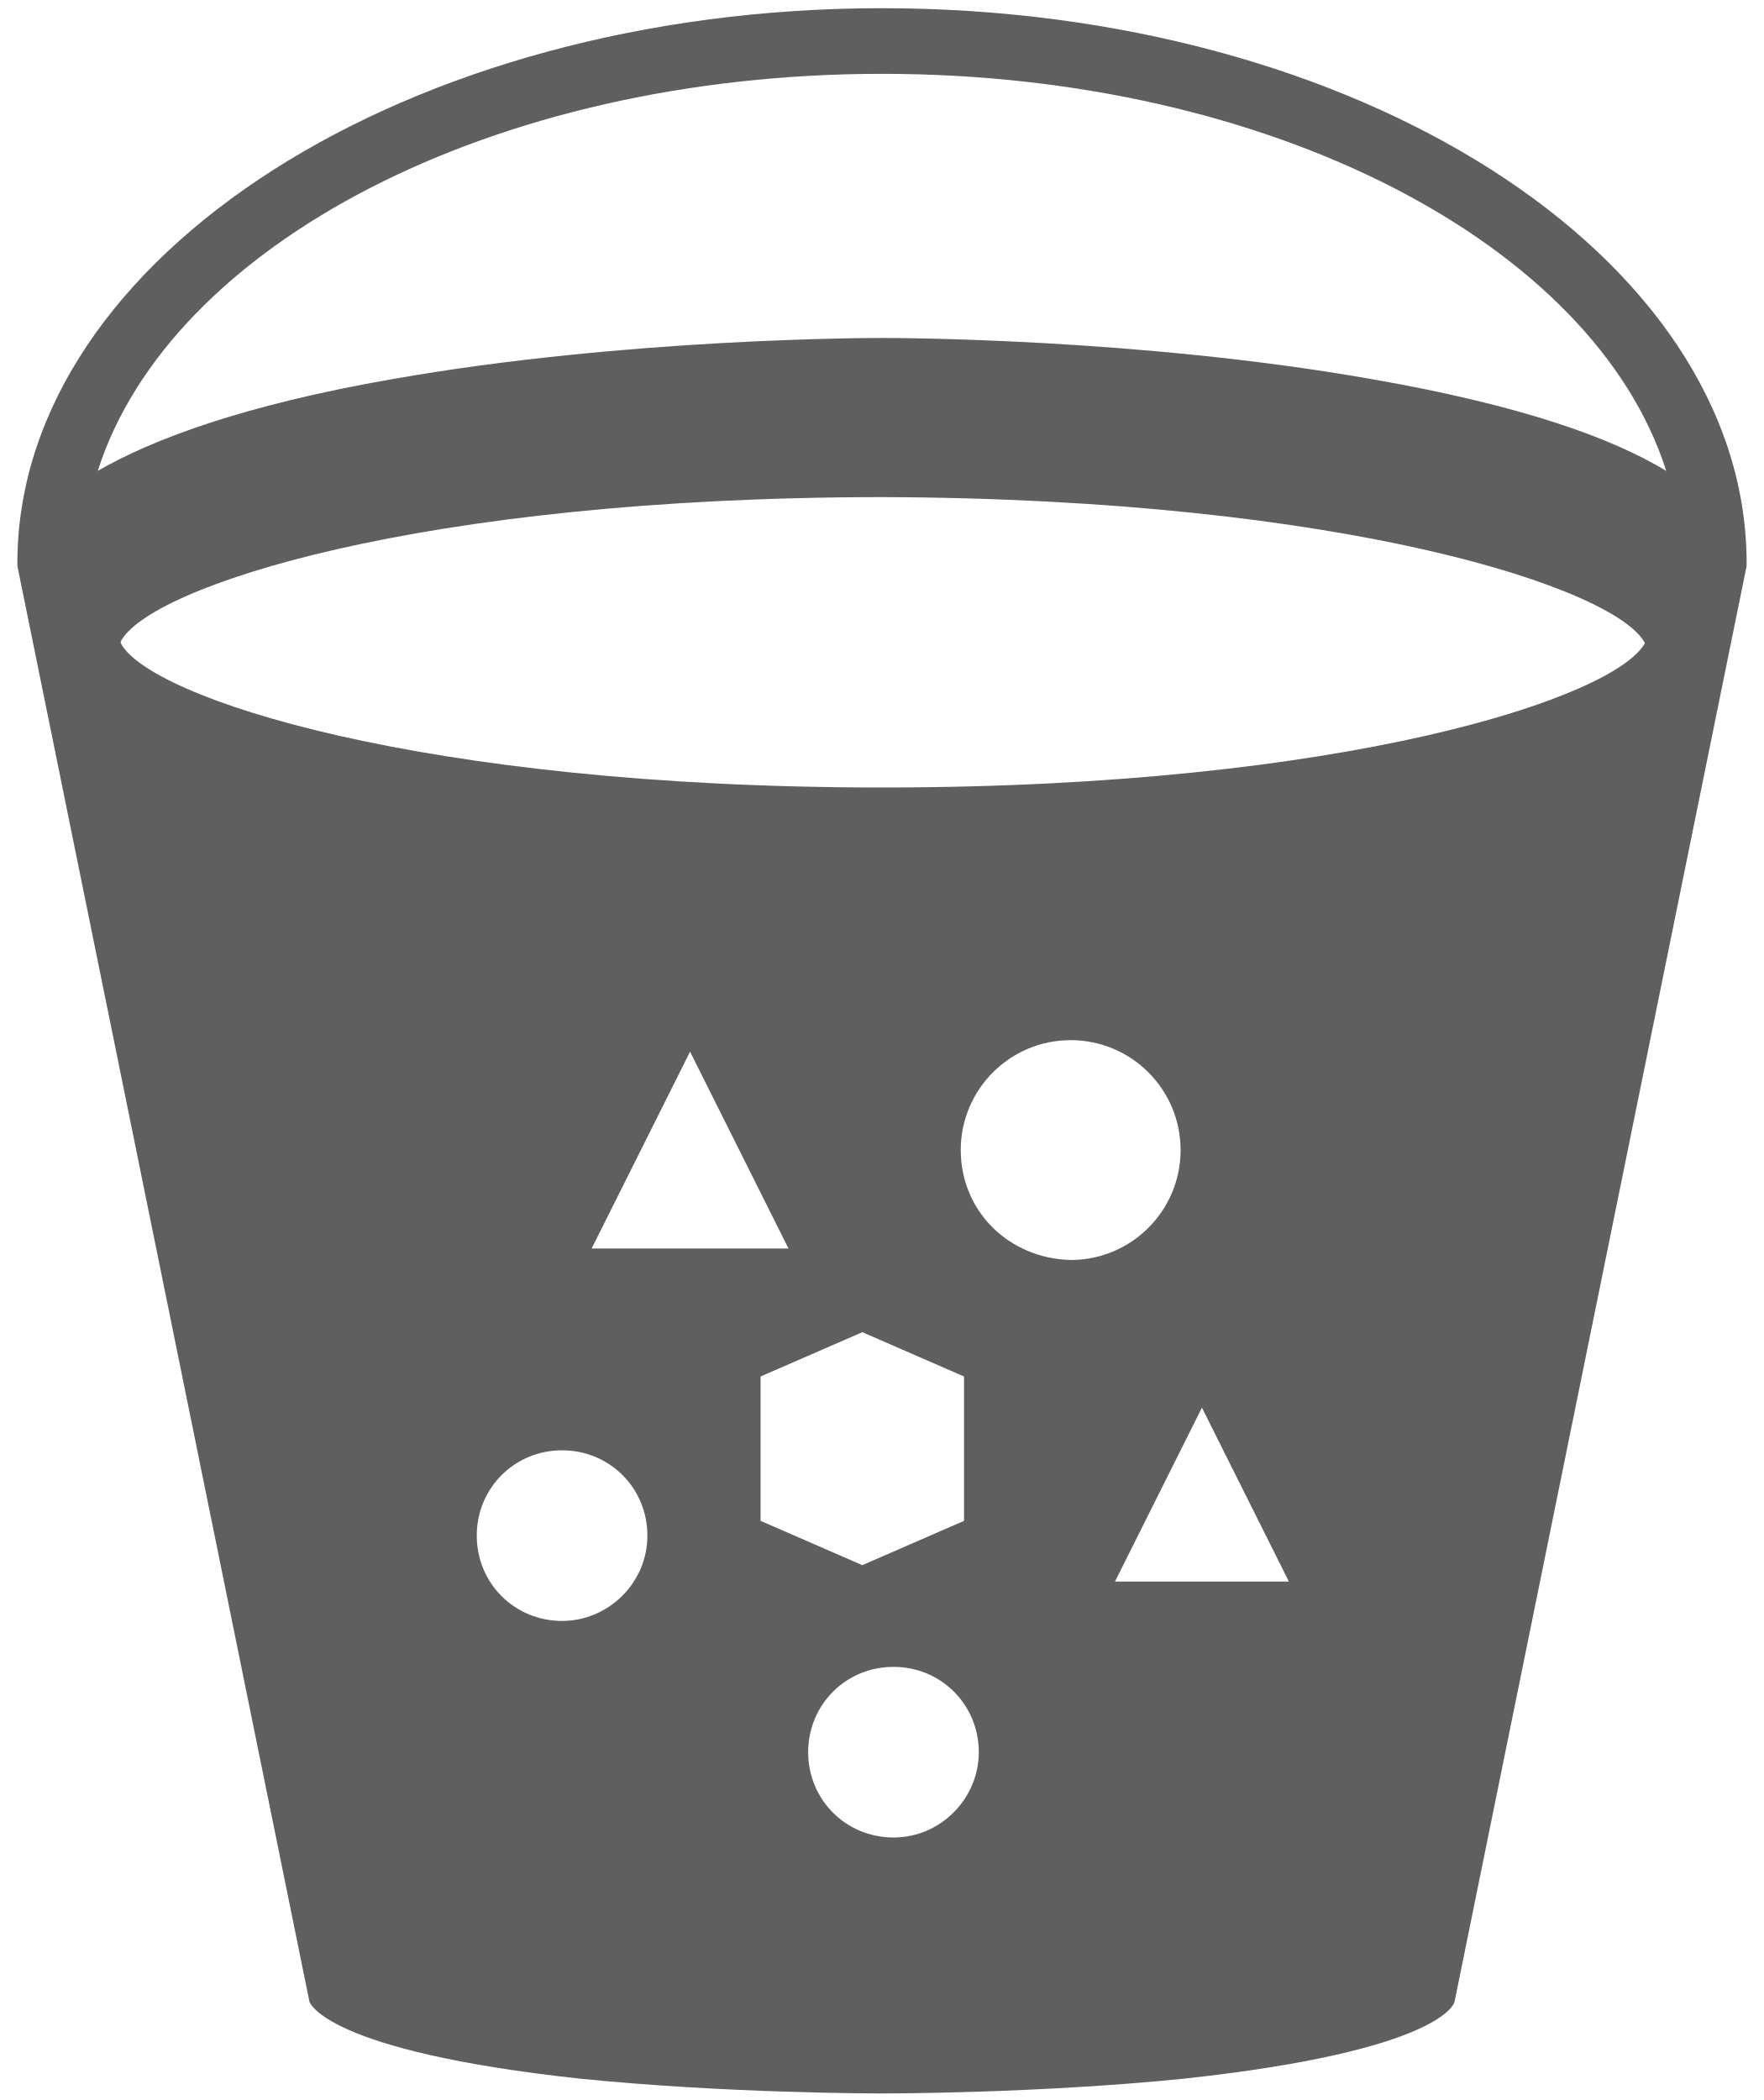
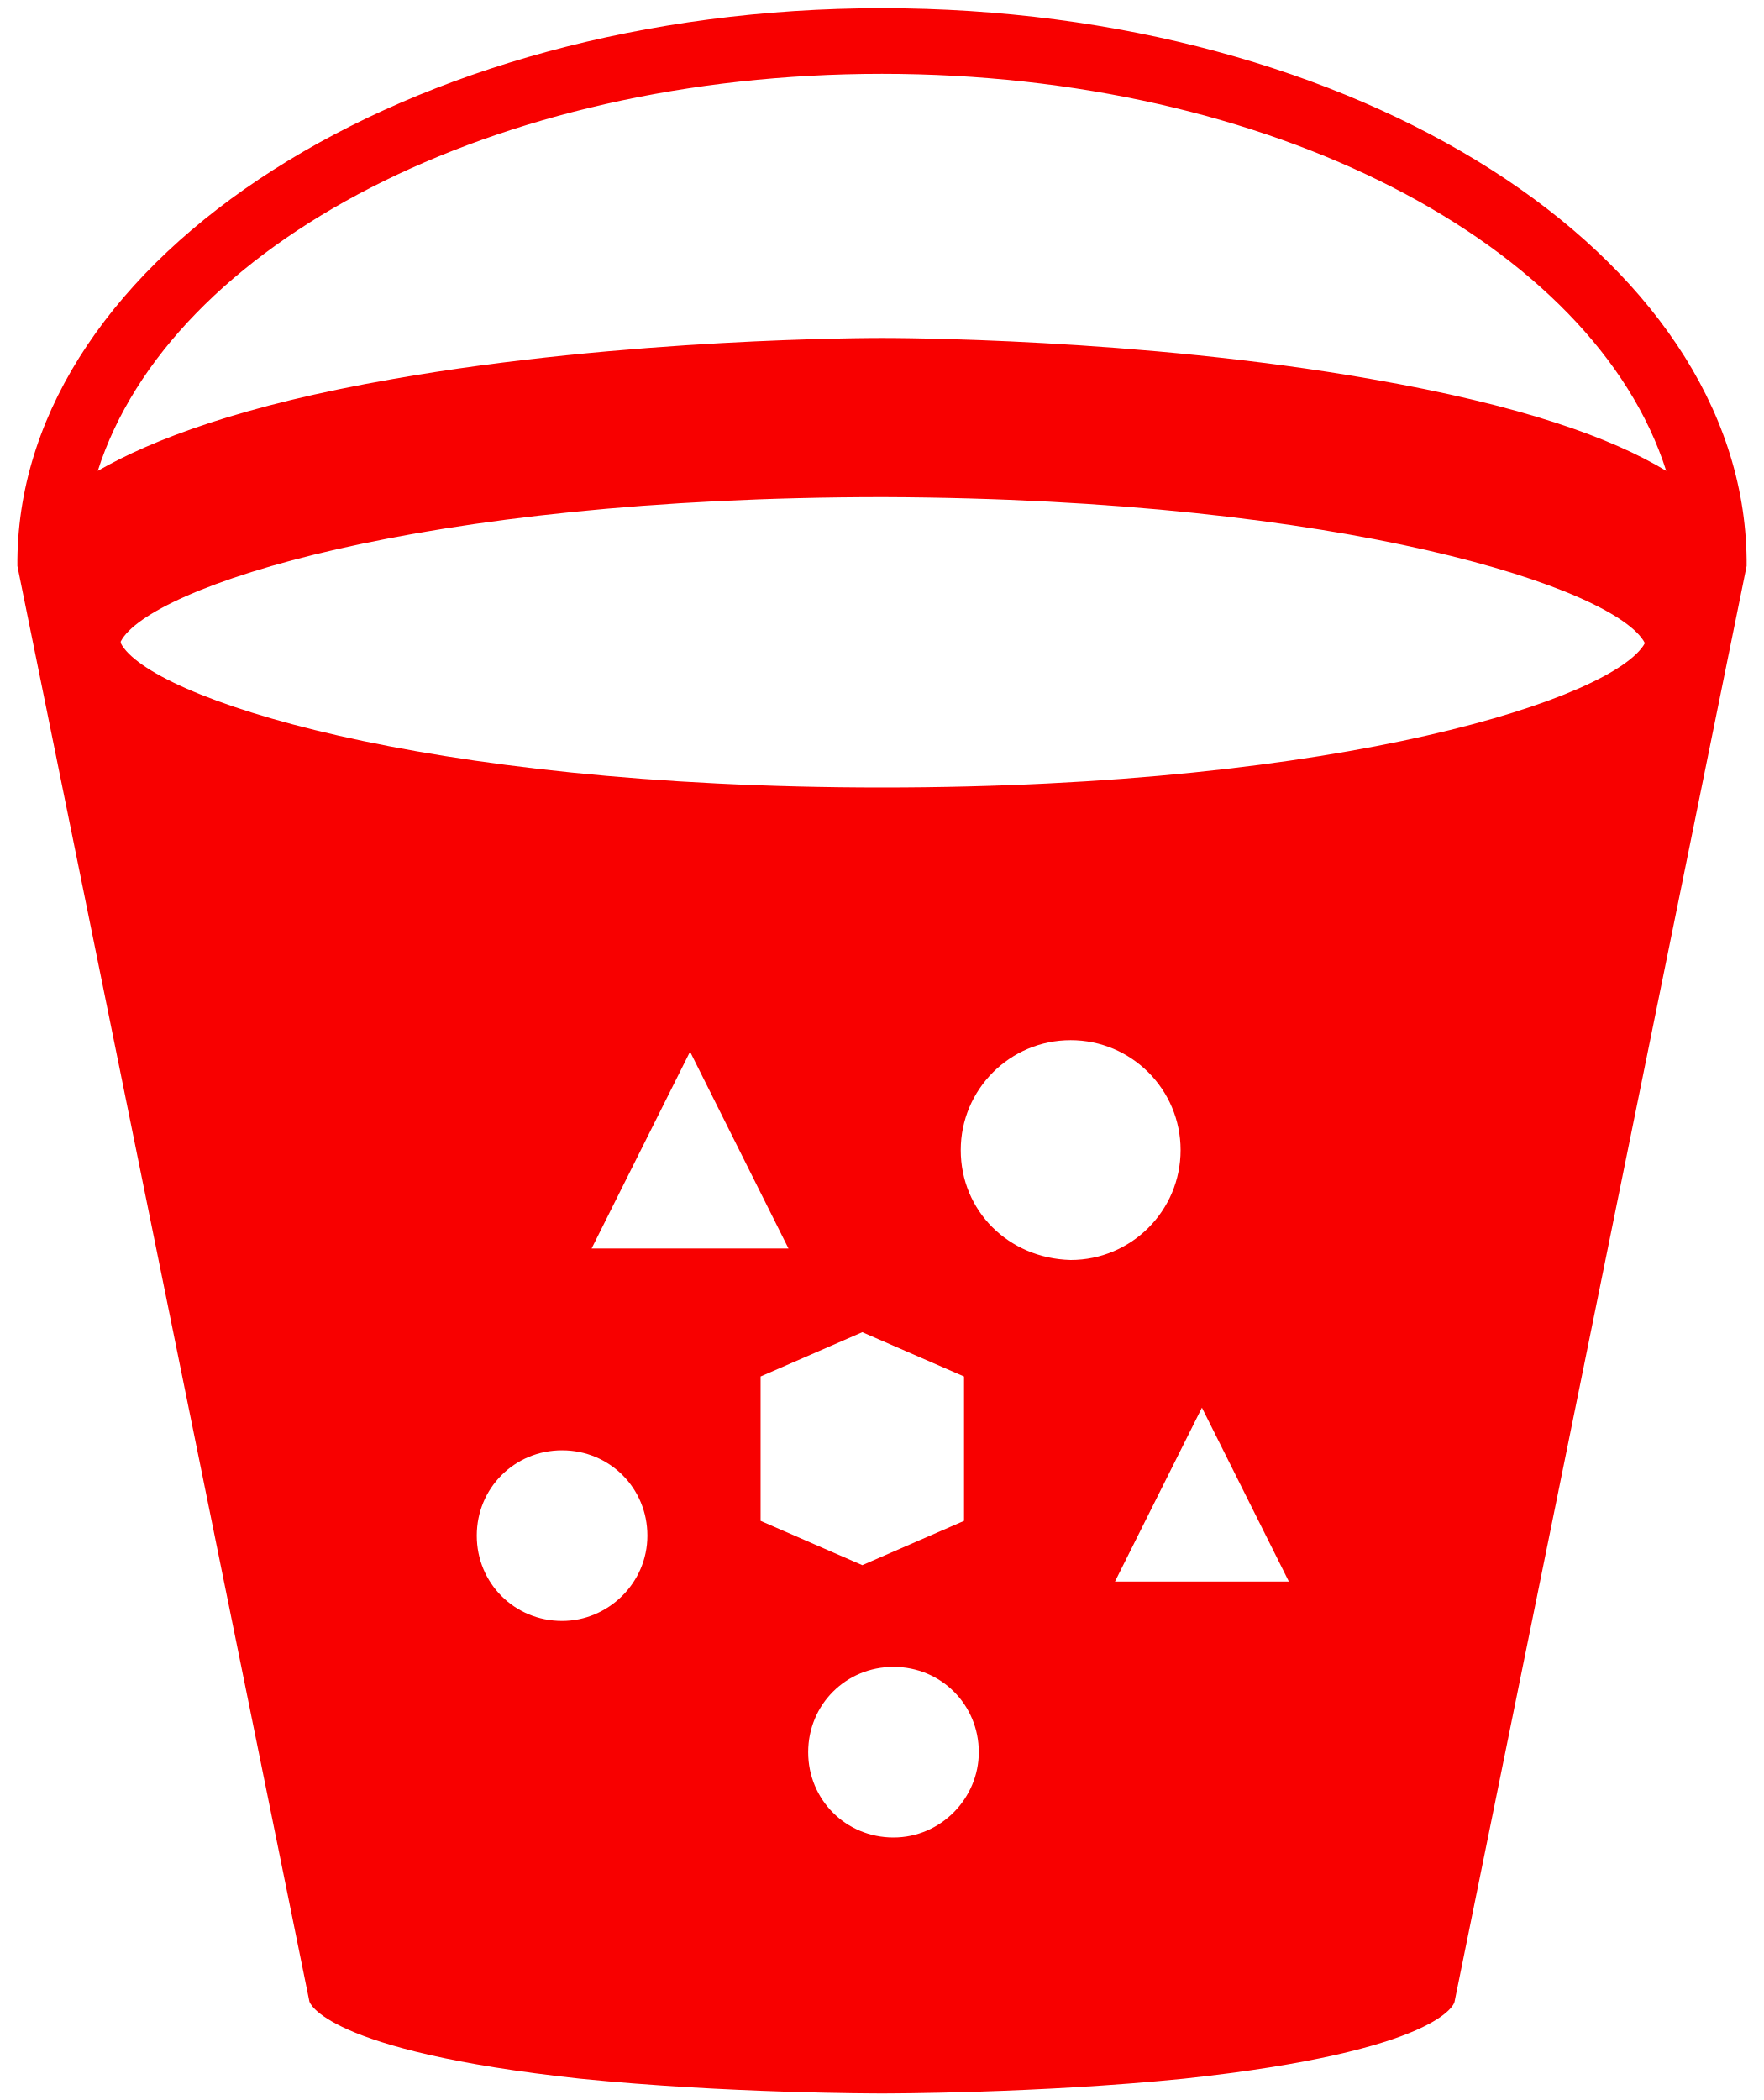
<svg xmlns="http://www.w3.org/2000/svg" version="1.1" id="Icons" x="0px" y="0px" width="42" height="50" viewBox="91 80 106 128" style="enable-background:new 91 80 106 128;" xml:space="preserve">
  <style type="text/css">
- 	.st0{fill:#5F5F5F;}
+ 	.st0{fill:#F80000;}
</style>
  <g>
    <g>
      <g>
        <path class="st0" d="M196.7,114.2c0,0,0-0.1,0-0.1c-0.2-18.6-23.8-33.6-52.7-33.6c-28.9,0-52.5,15.1-52.7,33.6c0,0,0,0.1,0,0.1     c0,0.1,0,0.1,0,0.2h0c0,0.1,0,0.1,0,0.1l17.8,87.5c0,0,0.8,3,16.5,4.7c8.9,0.9,18,0.9,18.4,0.9s9.5,0,18.4-0.9     c15.7-1.7,16.5-4.6,16.5-4.7l17.8-87.5c0,0,0,0,0-0.1h0C196.7,114.3,196.7,114.2,196.7,114.2z M124.5,178.8     c-2.9,0-5.2-2.3-5.2-5.2c0-2.9,2.3-5.2,5.2-5.2c2.9,0,5.2,2.3,5.2,5.2C129.7,176.5,127.3,178.8,124.5,178.8z M126.3,156.1l6-12     l6,12H126.3z M136.6,163.9l6.2-2.7l6.2,2.7v8.8l-6.2,2.7l-6.2-2.7V163.9z M144.7,192c-2.9,0-5.2-2.3-5.2-5.2     c0-2.9,2.3-5.2,5.2-5.2c2.9,0,5.2,2.3,5.2,5.2C149.9,189.6,147.6,192,144.7,192z M148.8,150.1c0-3.7,3-6.7,6.7-6.7     c3.7,0,6.7,3,6.7,6.7c0,3.7-3,6.7-6.7,6.7C151.7,156.7,148.8,153.8,148.8,150.1z M158.2,176.4l5.3-10.6l5.3,10.6H158.2z      M190.5,119.2c-1.8,3.3-18.2,8.8-46.5,8.8c-28.2,0-44.7-5.5-46.4-8.8h0l0-0.1c1.7-3.3,18.1-8.8,46.5-8.8     C172.4,110.4,188.8,115.9,190.5,119.2 M97.6,119.2 M173.8,103.1c-14.2-2.5-29.1-2.5-29.8-2.5c-0.6,0-15.6,0-29.8,2.5     c-9.2,1.6-14.7,3.7-18,5.6c4.4-13.8,24.1-24.2,47.8-24.2c23.7,0,43.4,10.4,47.8,24.2C188.5,106.7,183,104.7,173.8,103.1z" />
      </g>
    </g>
  </g>
</svg>
